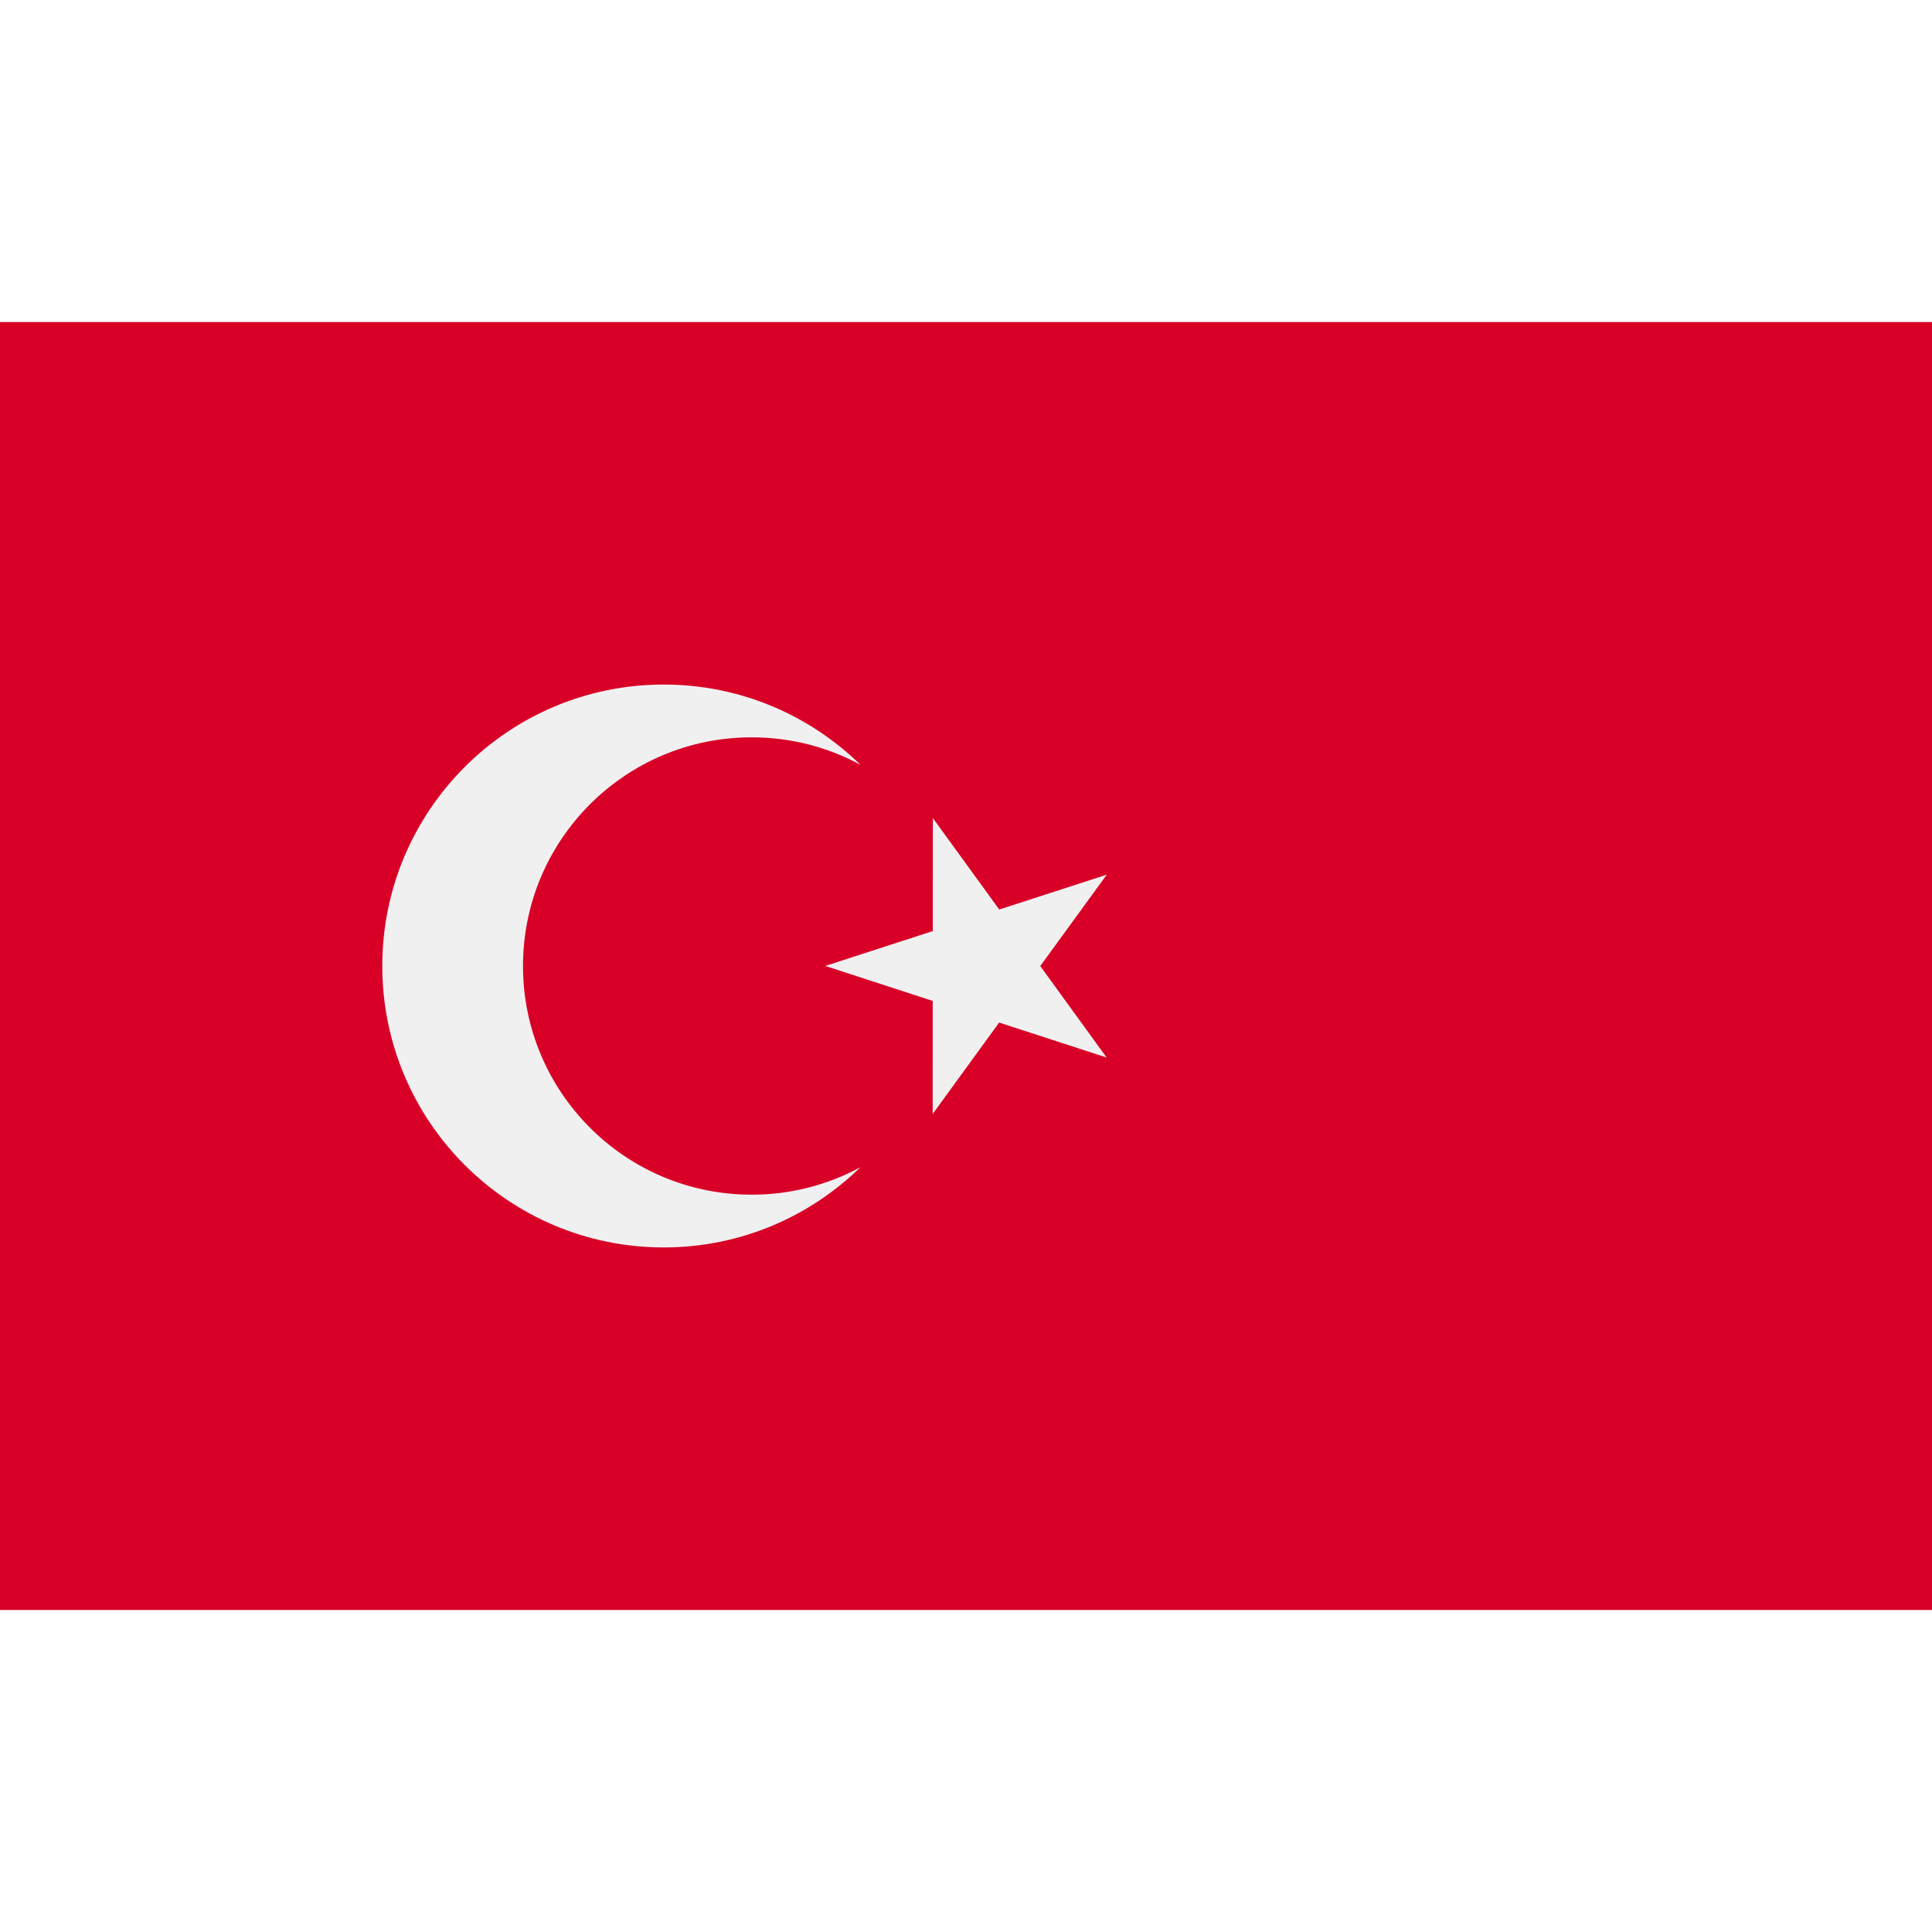
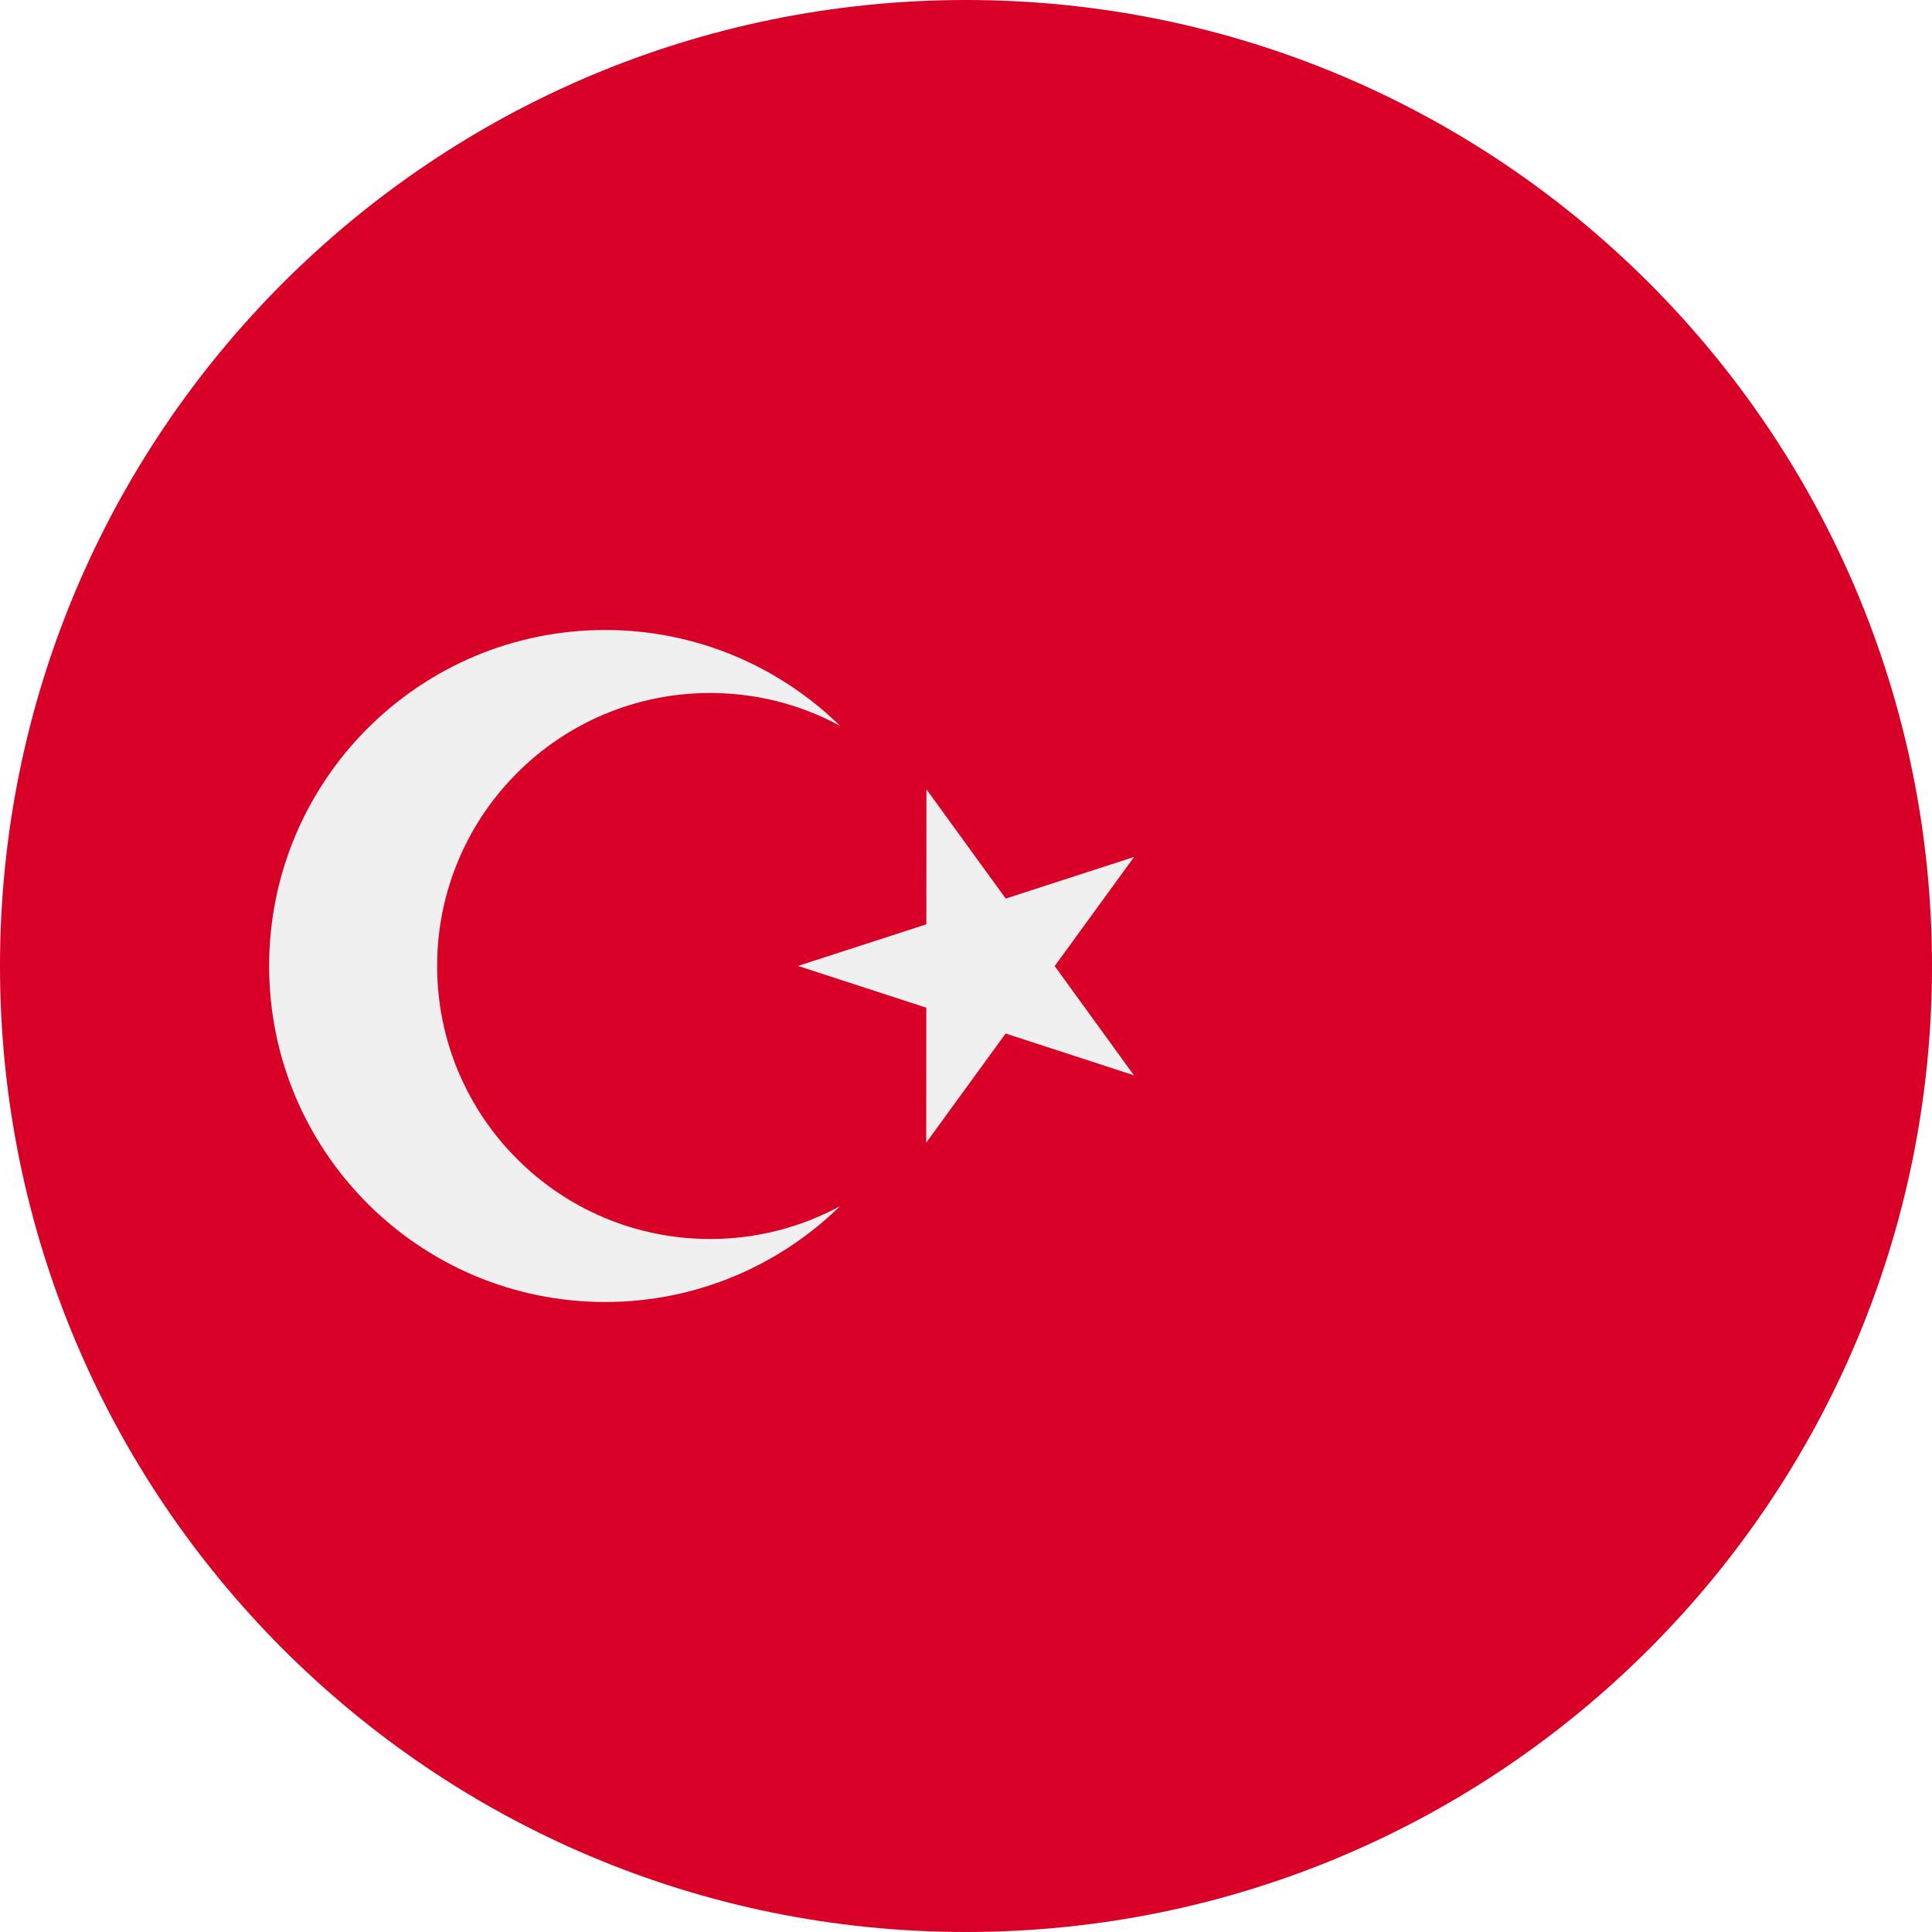
- <svg xmlns="http://www.w3.org/2000/svg" version="1.1" id="Capa_1" x="0px" y="0px" viewBox="0 0 512 512" style="enable-background:new 0 0 512 512;" xml:space="preserve">
-   <rect y="85.337" style="fill:#D80027;" width="512" height="341.326" />
+ <svg xmlns="http://www.w3.org/2000/svg" version="1.1" id="Layer_1" x="0px" y="0px" viewBox="0 0 512 512" style="enable-background:new 0 0 512 512;" xml:space="preserve">
+   <circle style="fill:#D80027;" cx="256" cy="256" r="256" />
  <g>
-     <polygon style="fill:#F0F0F0;" points="247.213,216.787 264.807,241.033 293.3,231.794 275.679,256.018 293.271,280.262    264.787,270.988 247.166,295.213 247.184,265.258 218.7,255.983 247.194,246.744  " />
-     <path style="fill:#F0F0F0;" d="M199.202,316.602c-33.469,0-60.602-27.133-60.602-60.602s27.133-60.602,60.602-60.602   c10.436,0,20.254,2.639,28.827,7.284c-13.448-13.152-31.84-21.269-52.135-21.269c-41.193,0-74.586,33.394-74.586,74.586   s33.394,74.586,74.586,74.586c20.295,0,38.687-8.117,52.135-21.269C219.457,313.963,209.638,316.602,199.202,316.602z" />
+     <polygon style="fill:#F0F0F0;" points="245.518,209.186 266.523,238.131 300.54,227.101 279.502,256.021 300.504,284.965    266.499,273.893 245.462,302.813 245.484,267.052 211.478,255.98 245.496,244.95  " />
+     <path style="fill:#F0F0F0;" d="M188.194,328.348c-39.956,0-72.348-32.392-72.348-72.348s32.392-72.348,72.348-72.348   c12.458,0,24.18,3.151,34.414,8.696c-16.055-15.702-38.012-25.392-62.24-25.392c-49.178,0-89.043,39.866-89.043,89.043   s39.866,89.043,89.043,89.043c24.23,0,46.186-9.691,62.24-25.392C212.374,325.197,200.652,328.348,188.194,328.348z" />
  </g>
  <g>
</g>
  <g>
</g>
  <g>
</g>
  <g>
</g>
  <g>
</g>
  <g>
</g>
  <g>
</g>
  <g>
</g>
  <g>
</g>
  <g>
</g>
  <g>
</g>
  <g>
</g>
  <g>
</g>
  <g>
</g>
  <g>
</g>
</svg>
